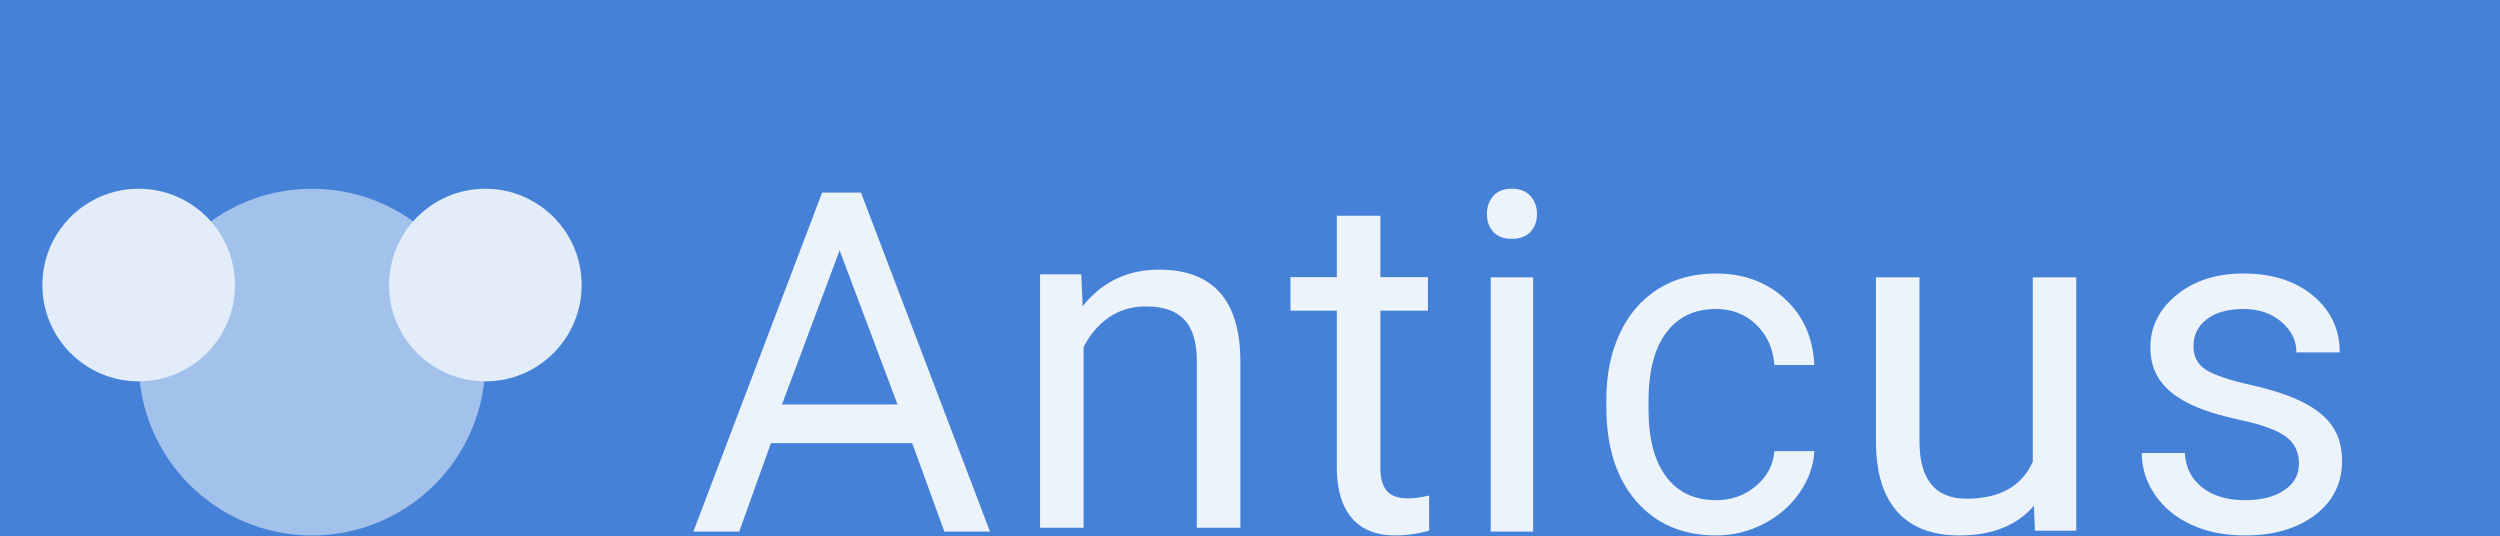
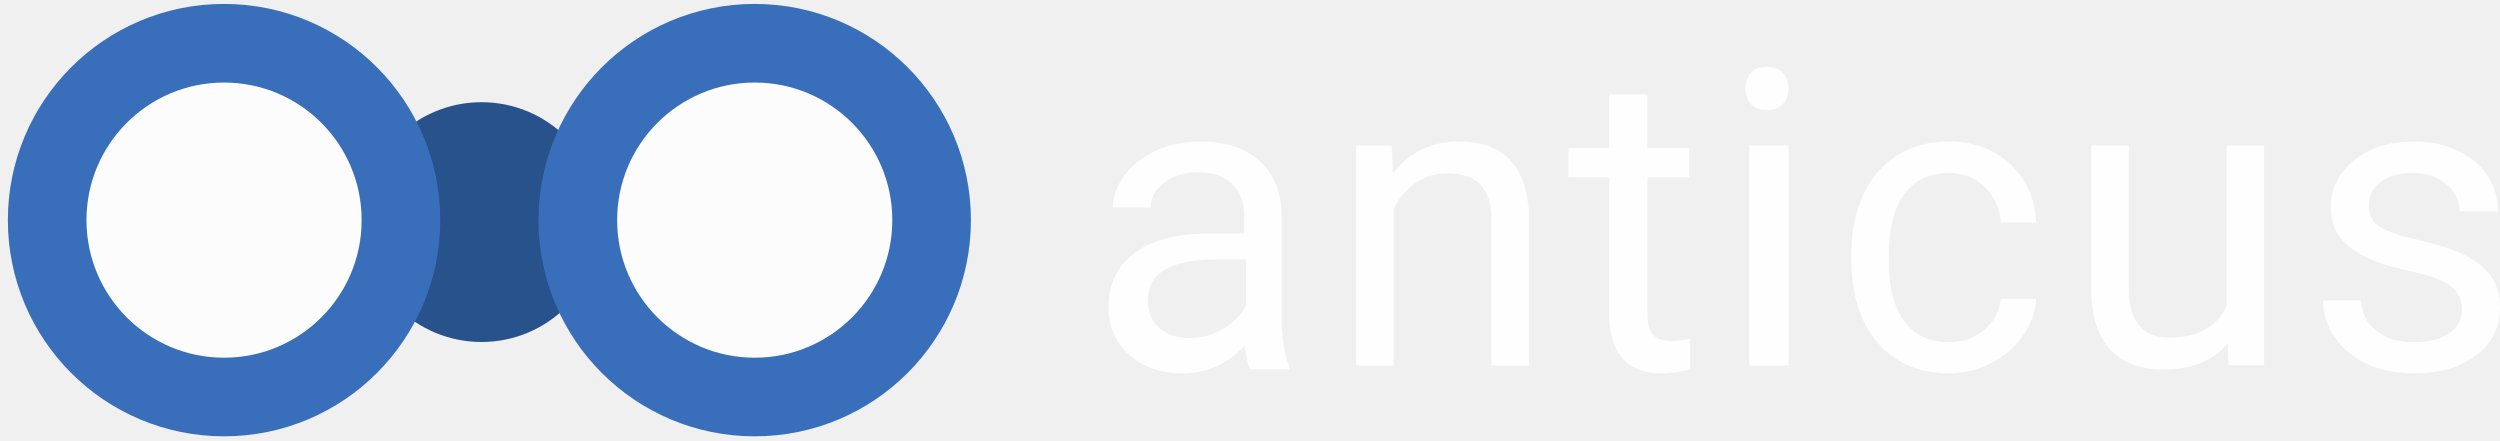
- <svg xmlns="http://www.w3.org/2000/svg" width="649px" height="139px" viewBox="0 0 649 139" version="1.1">
+ <svg xmlns="http://www.w3.org/2000/svg" width="636px" height="112px" viewBox="0 0 636 112" version="1.1">
  <g id="Page-1" stroke="none" stroke-width="1" fill="none" fill-rule="evenodd">
-     <g id="Artboard" transform="translate(-27, -130)">
-       <rect fill="#4582D7" x="0" y="0" width="728" height="415" />
-       <path d="M218.902,268 L227.137,245.033 L263.803,245.033 L272.158,268 L284,268 L250.519,180 L240.421,180 L207,268 L218.902,268 Z M260,235 L230,235 L244.97,195 L260,235 Z M308.304,267 L308.304,220.124 C309.852,216.963 312.011,214.409 314.781,212.464 C317.552,210.518 320.77,209.545 324.436,209.545 C328.958,209.545 332.288,210.68 334.427,212.95 C336.565,215.22 337.655,218.726 337.696,223.468 L337.696,223.468 L337.696,267 L349,267 L349,223.529 C348.878,207.843 341.83,200 327.858,200 C319.711,200 313.111,203.162 308.06,209.485 L308.06,209.485 L307.693,201.216 L297,201.216 L297,267 L308.304,267 Z M389.321,269 C392.132,269 395.025,268.594 398,267.783 L398,267.783 L398,258.655 C395.718,259.142 393.925,259.386 392.621,259.386 C389.973,259.386 388.098,258.726 386.998,257.408 C385.898,256.09 385.348,254.112 385.348,251.475 L385.348,251.475 L385.348,210.644 L397.694,210.644 L397.694,201.943 L385.348,201.943 L385.348,186 L374.041,186 L374.041,201.943 L362,201.943 L362,210.644 L374.041,210.644 L374.041,251.475 C374.041,257.073 375.324,261.394 377.891,264.436 C380.458,267.479 384.268,269 389.321,269 Z M419.47,192 C421.607,192 423.23,191.387 424.338,190.16 C425.446,188.934 426,187.401 426,185.561 C426,183.722 425.446,182.168 424.338,180.901 C423.23,179.634 421.607,179 419.47,179 C417.333,179 415.721,179.634 414.632,180.901 C413.544,182.168 413,183.722 413,185.561 C413,187.401 413.544,188.934 414.632,190.16 C415.721,191.387 417.333,192 419.47,192 Z M425,268 L425,202 L414,202 L414,268 L425,268 Z M472.539,269 C476.882,269 480.997,267.99 484.885,265.97 C488.773,263.949 491.882,261.242 494.211,257.848 C496.539,254.455 497.803,250.879 498,247.121 L498,247.121 L487.638,247.121 C487.322,250.758 485.704,253.788 482.783,256.212 C479.862,258.636 476.447,259.848 472.539,259.848 C466.895,259.848 462.553,257.808 459.513,253.727 C456.474,249.646 454.954,243.828 454.954,236.273 L454.954,236.273 L454.954,234.152 C454.954,226.394 456.484,220.465 459.543,216.364 C462.602,212.263 466.914,210.212 472.48,210.212 C476.625,210.212 480.109,211.576 482.931,214.303 C485.753,217.03 487.322,220.515 487.638,224.758 L487.638,224.758 L498,224.758 C497.684,217.727 495.148,212.01 490.391,207.606 C485.635,203.202 479.664,201 472.48,201 C466.638,201 461.576,202.374 457.293,205.121 C453.01,207.869 449.724,211.727 447.434,216.697 C445.145,221.667 444,227.343 444,233.727 L444,233.727 L444,235.606 C444,245.949 446.576,254.101 451.727,260.061 C456.878,266.02 463.816,269 472.539,269 Z M535.667,269 C544.171,269 550.62,266.426 555.014,261.279 L555.014,261.279 L555.258,267.784 L566,267.784 L566,202 L554.709,202 L554.709,249.848 C551.861,256.253 546.124,259.455 537.498,259.455 C529.36,259.455 525.291,254.469 525.291,244.498 L525.291,244.498 L525.291,202 L514,202 L514,244.802 C514.041,252.787 515.902,258.816 519.585,262.89 C523.267,266.963 528.628,269 535.667,269 Z M609.786,269 C617.243,269 623.31,267.232 627.986,263.697 C632.662,260.162 635,255.465 635,249.606 C635,246.091 634.164,243.111 632.491,240.667 C630.818,238.222 628.248,236.131 624.781,234.394 C621.315,232.657 616.79,231.162 611.207,229.909 C605.624,228.657 601.764,227.343 599.628,225.97 C597.491,224.596 596.423,222.556 596.423,219.848 C596.423,216.98 597.572,214.657 599.87,212.879 C602.167,211.101 605.352,210.212 609.423,210.212 C613.374,210.212 616.649,211.323 619.249,213.545 C621.849,215.768 623.149,218.414 623.149,221.485 L623.149,221.485 L634.395,221.485 C634.395,215.505 632.088,210.596 627.472,206.758 C622.857,202.919 616.84,201 609.423,201 C602.369,201 596.574,202.859 592.04,206.576 C587.505,210.293 585.237,214.838 585.237,220.212 C585.237,223.444 586.033,226.232 587.626,228.576 C589.218,230.919 591.677,232.939 595.002,234.636 C598.328,236.333 602.822,237.788 608.486,239 C614.15,240.212 618.12,241.657 620.398,243.333 C622.675,245.01 623.814,247.364 623.814,250.394 C623.814,253.263 622.534,255.556 619.974,257.273 C617.415,258.99 614.019,259.848 609.786,259.848 C605.191,259.848 601.492,258.747 598.691,256.545 C595.889,254.343 594.388,251.364 594.186,247.606 L594.186,247.606 L583,247.606 C583,251.485 584.139,255.091 586.416,258.424 C588.694,261.758 591.848,264.354 595.879,266.212 C599.91,268.071 604.546,269 609.786,269 Z" id="Anticus" fill-opacity="0.9" fill="#FFFFFF" fill-rule="nonzero" />
-       <circle id="Oval" fill-opacity="0.5" fill="#FFFFFF" cx="108" cy="224" r="45" />
-       <circle id="Oval" fill="#E3ECF9" cx="63" cy="204" r="25" />
-       <circle id="Oval" fill="#E3ECF9" cx="153" cy="204" r="25" />
-     </g>
+     <circle id="Oval" stroke="#28528C" stroke-width="20" fill="#28528C" cx="122.5" cy="56.5" r="20.5" />
+     <circle id="Oval" stroke="#396FBA" stroke-width="20" fill-opacity="0.8" fill="#FFFFFF" cx="57" cy="56" r="45" />
+     <circle id="Oval" stroke="#396FBA" stroke-width="20" fill-opacity="0.8" fill="#FFFFFF" cx="192" cy="56" r="45" />
+     <path d="M300.802,95 C306.949,95 312.237,92.651 316.667,87.954 C317.011,90.828 317.457,92.827 318.007,93.948 L318.007,93.948 L328,93.948 L328,93.107 C326.695,90.022 326.043,85.868 326.043,80.644 L326.043,80.644 L326.043,54.457 C325.905,48.708 324.016,44.194 320.376,40.917 C316.736,37.639 311.705,36 305.283,36 C301.231,36 297.514,36.771 294.131,38.314 C290.748,39.856 288.07,41.951 286.095,44.598 C284.121,47.244 283.133,49.988 283.133,52.827 L283.133,52.827 L292.714,52.827 C292.714,50.338 293.865,48.217 296.166,46.464 C298.467,44.712 301.317,43.835 304.717,43.835 C308.597,43.835 311.533,44.843 313.525,46.859 C315.517,48.874 316.513,51.583 316.513,54.983 L316.513,54.983 L316.513,59.453 L307.241,59.453 C299.239,59.453 293.032,61.092 288.619,64.369 C284.206,67.647 282,72.248 282,78.173 C282,83.046 283.76,87.068 287.28,90.241 C290.8,93.414 295.307,95 300.802,95 Z M302.67,86 C299.543,86 296.983,85.149 294.99,83.448 C292.997,81.747 292,79.385 292,76.365 C292,69.455 297.842,66 309.526,66 L309.526,66 L317,66 L317,77.562 C315.797,80.062 313.856,82.094 311.175,83.656 C308.495,85.219 305.66,86 302.67,86 Z M354.565,93 L354.565,53.121 C355.875,50.431 357.702,48.259 360.046,46.603 C362.39,44.948 365.113,44.121 368.215,44.121 C372.041,44.121 374.859,45.086 376.669,47.017 C378.478,48.948 379.4,51.931 379.435,55.966 L379.435,55.966 L379.435,93 L389,93 L389,56.017 C388.897,42.672 382.933,36 371.11,36 C364.217,36 358.633,38.69 354.358,44.069 L354.358,44.069 L354.048,37.034 L345,37.034 L345,93 L354.565,93 Z M422.526,95 C424.947,95 427.439,94.653 430,93.959 L430,93.959 L430,86.151 C428.035,86.567 426.491,86.776 425.368,86.776 C423.088,86.776 421.474,86.212 420.526,85.084 C419.579,83.956 419.105,82.264 419.105,80.009 L419.105,80.009 L419.105,45.081 L429.737,45.081 L429.737,37.638 L419.105,37.638 L419.105,24 L409.368,24 L409.368,37.638 L399,37.638 L399,45.081 L409.368,45.081 L409.368,80.009 C409.368,84.798 410.474,88.493 412.684,91.096 C414.895,93.699 418.175,95 422.526,95 Z M449.475,28 C451.283,28 452.656,27.481 453.594,26.443 C454.531,25.406 455,24.108 455,22.552 C455,20.995 454.531,19.681 453.594,18.608 C452.656,17.536 451.283,17 449.475,17 C447.667,17 446.302,17.536 445.381,18.608 C444.46,19.681 444,20.995 444,22.552 C444,24.108 444.46,25.406 445.381,26.443 C446.302,27.481 447.667,28 449.475,28 Z M455,93 L455,37 L445,37 L445,93 L455,93 Z M495.84,95 C499.619,95 503.201,94.124 506.585,92.371 C509.969,90.618 512.675,88.269 514.702,85.324 C516.729,82.38 517.828,79.277 518,76.017 L518,76.017 L508.981,76.017 C508.707,79.172 507.298,81.801 504.755,83.905 C502.213,86.008 499.241,87.06 495.84,87.06 C490.927,87.06 487.148,85.289 484.502,81.749 C481.857,78.208 480.534,73.16 480.534,66.604 L480.534,66.604 L480.534,64.764 C480.534,58.033 481.865,52.888 484.528,49.33 C487.191,45.772 490.944,43.993 495.788,43.993 C499.396,43.993 502.428,45.176 504.884,47.542 C507.341,49.909 508.707,52.932 508.981,56.613 L508.981,56.613 L518,56.613 C517.725,50.513 515.518,45.553 511.378,41.732 C507.238,37.911 502.041,36 495.788,36 C490.704,36 486.297,37.192 482.57,39.576 C478.842,41.96 475.982,45.307 473.989,49.619 C471.996,53.931 471,58.857 471,64.396 L471,64.396 L471,66.026 C471,75 473.242,82.073 477.725,87.244 C482.209,92.415 488.247,95 495.84,95 Z M550.333,94 C557.529,94 562.986,91.81 566.704,87.431 L566.704,87.431 L566.911,92.966 L576,92.966 L576,37 L566.446,37 L566.446,77.707 C564.036,83.155 559.182,85.879 551.883,85.879 C544.997,85.879 541.554,81.638 541.554,73.155 L541.554,73.155 L541.554,37 L532,37 L532,73.414 C532.034,80.207 533.61,85.336 536.725,88.802 C539.841,92.267 544.377,94 550.333,94 Z M614.18,95 C620.634,95 625.884,93.466 629.93,90.399 C633.977,87.331 636,83.256 636,78.173 C636,75.123 635.276,72.538 633.828,70.417 C632.381,68.296 630.157,66.482 627.157,64.974 C624.157,63.467 620.241,62.17 615.41,61.083 C610.578,59.996 607.238,58.857 605.39,57.665 C603.541,56.473 602.616,54.703 602.616,52.354 C602.616,49.865 603.61,47.849 605.599,46.307 C607.587,44.764 610.343,43.993 613.866,43.993 C617.285,43.993 620.119,44.957 622.369,46.885 C624.619,48.813 625.744,51.109 625.744,53.774 L625.744,53.774 L635.477,53.774 C635.477,48.585 633.48,44.326 629.485,40.996 C625.491,37.665 620.285,36 613.866,36 C607.762,36 602.747,37.613 598.823,40.838 C594.898,44.063 592.936,48.007 592.936,52.669 C592.936,55.474 593.625,57.893 595.003,59.926 C596.381,61.959 598.509,63.712 601.387,65.184 C604.265,66.657 608.154,67.919 613.055,68.971 C617.956,70.022 621.392,71.276 623.363,72.73 C625.334,74.185 626.32,76.227 626.32,78.857 C626.32,81.346 625.212,83.335 622.997,84.825 C620.782,86.315 617.843,87.06 614.18,87.06 C610.203,87.06 607.003,86.104 604.578,84.194 C602.154,82.283 600.855,79.698 600.68,76.438 L600.68,76.438 L591,76.438 C591,79.803 591.985,82.932 593.956,85.824 C595.927,88.716 598.657,90.969 602.145,92.581 C605.634,94.194 609.645,95 614.18,95 Z" id="anticus" fill-opacity="0.9" fill="#FFFFFF" fill-rule="nonzero" />
  </g>
</svg>
